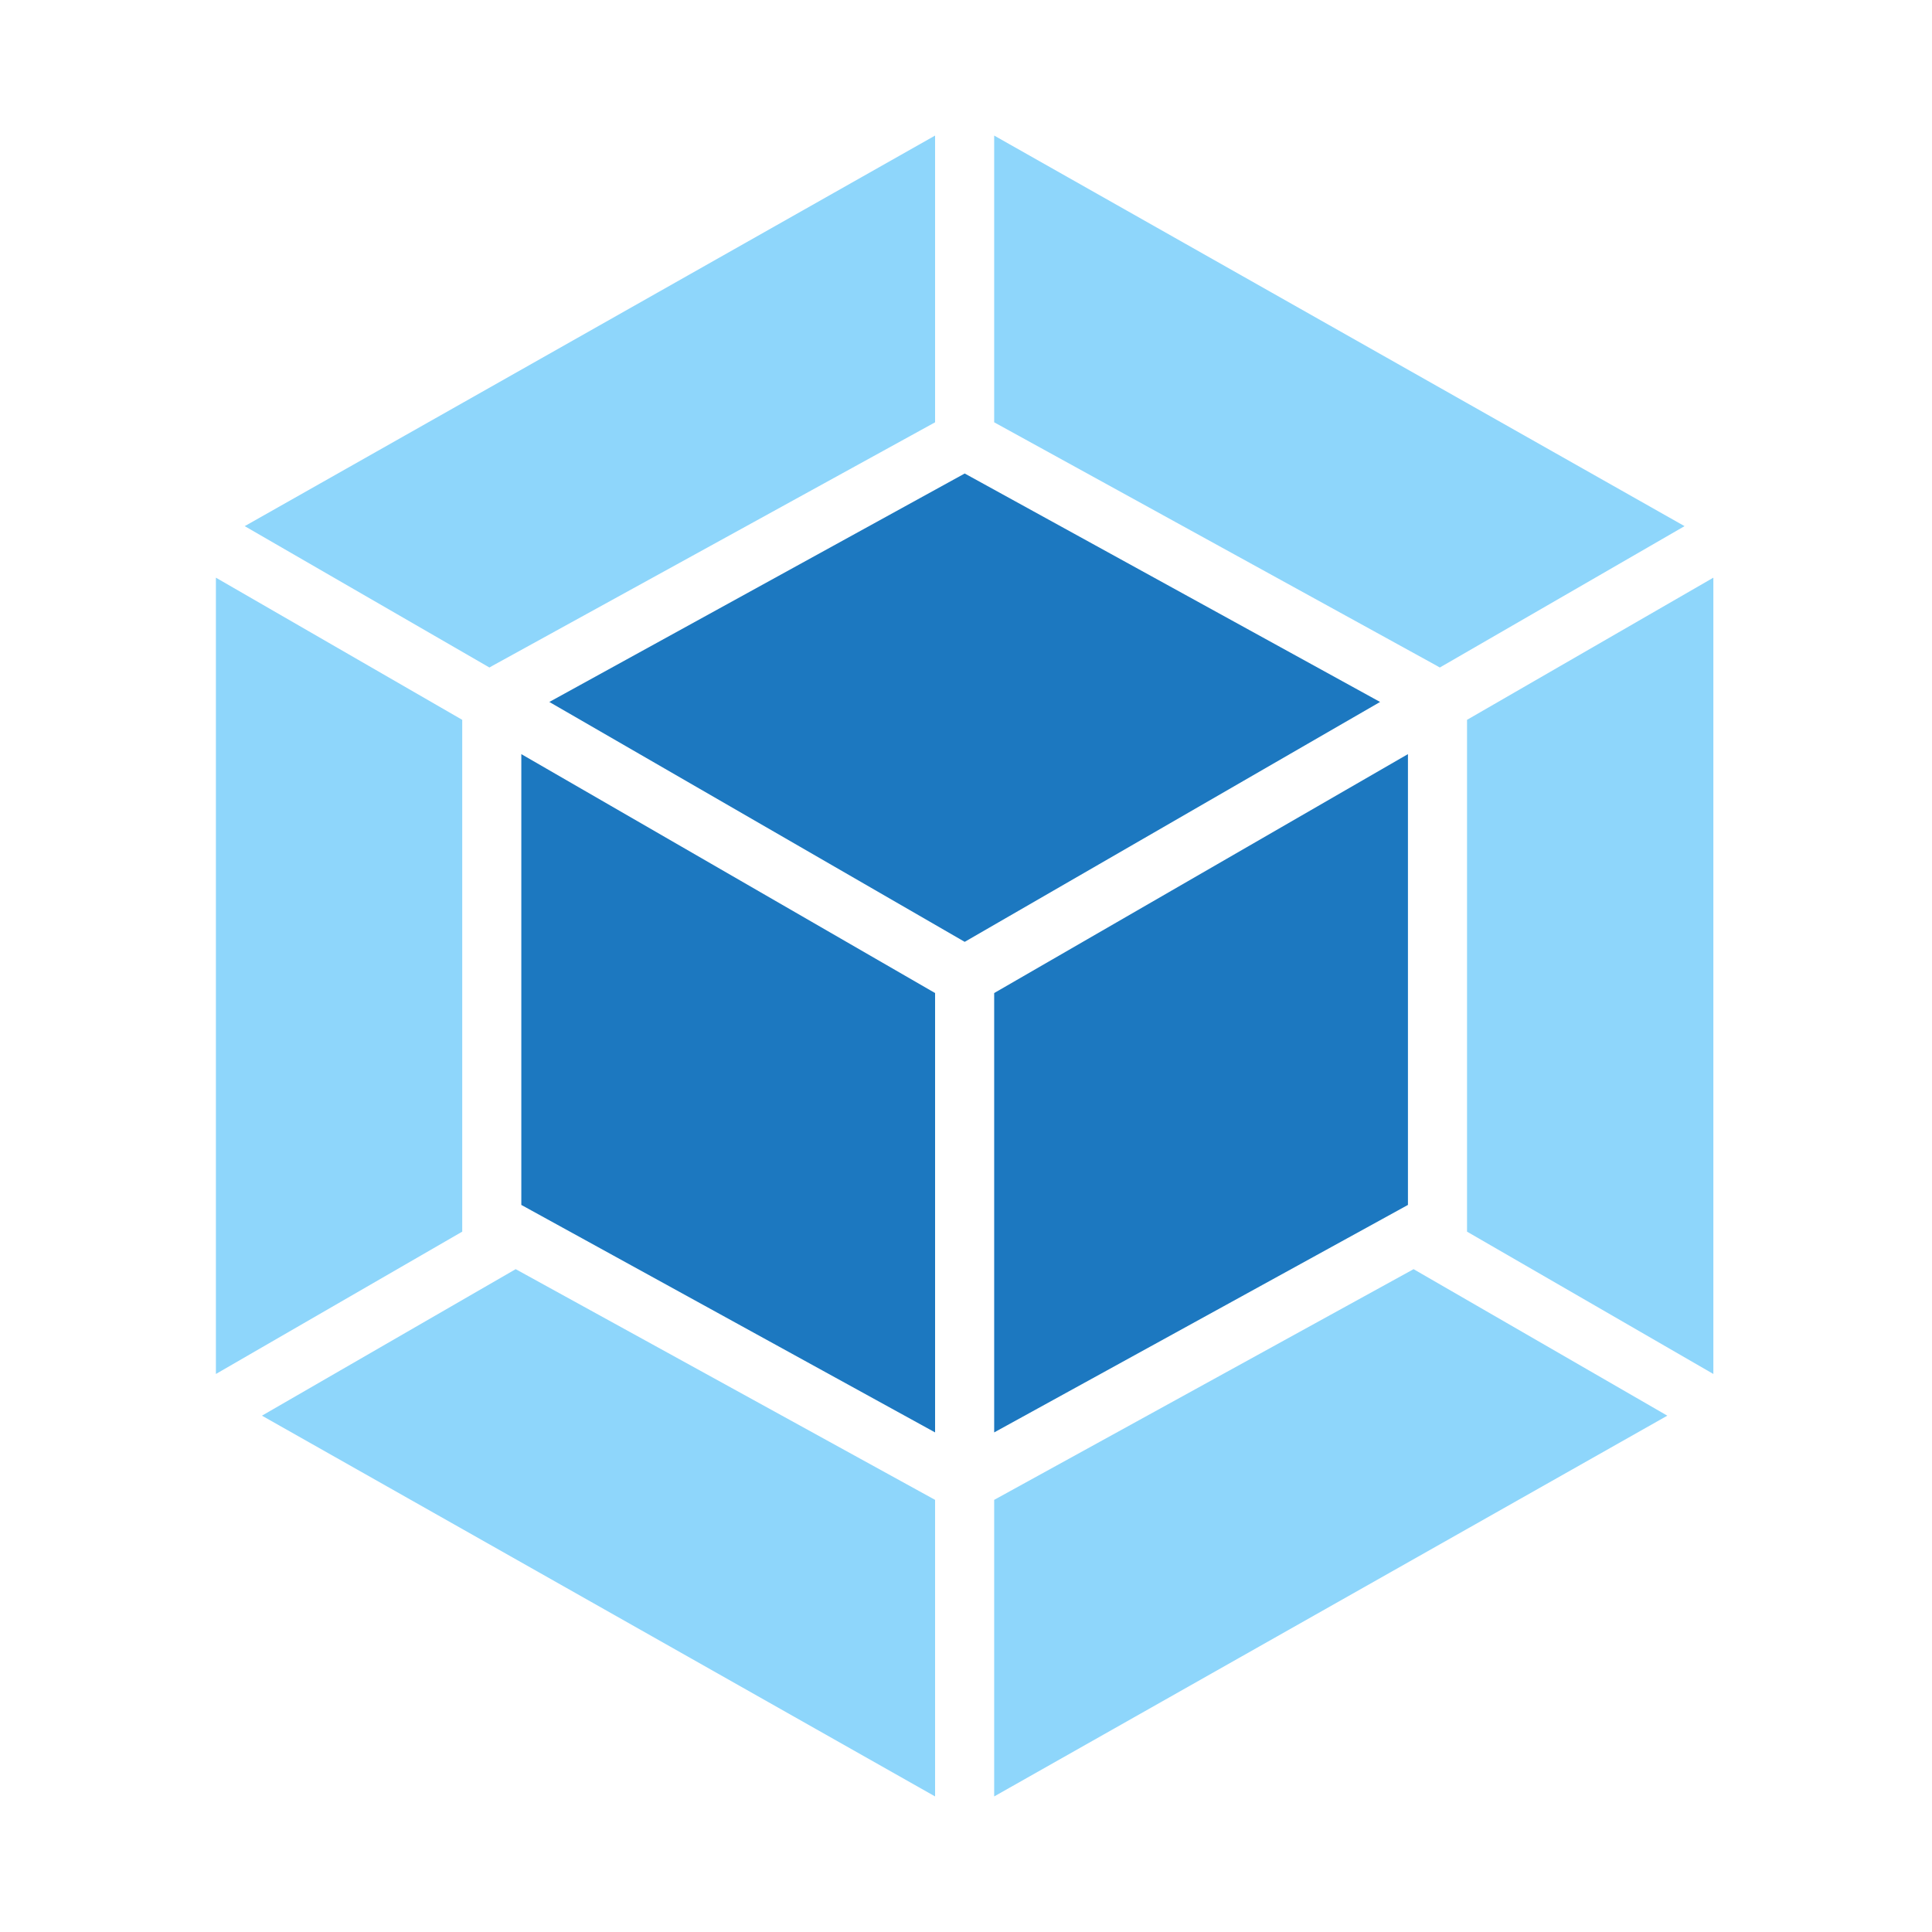
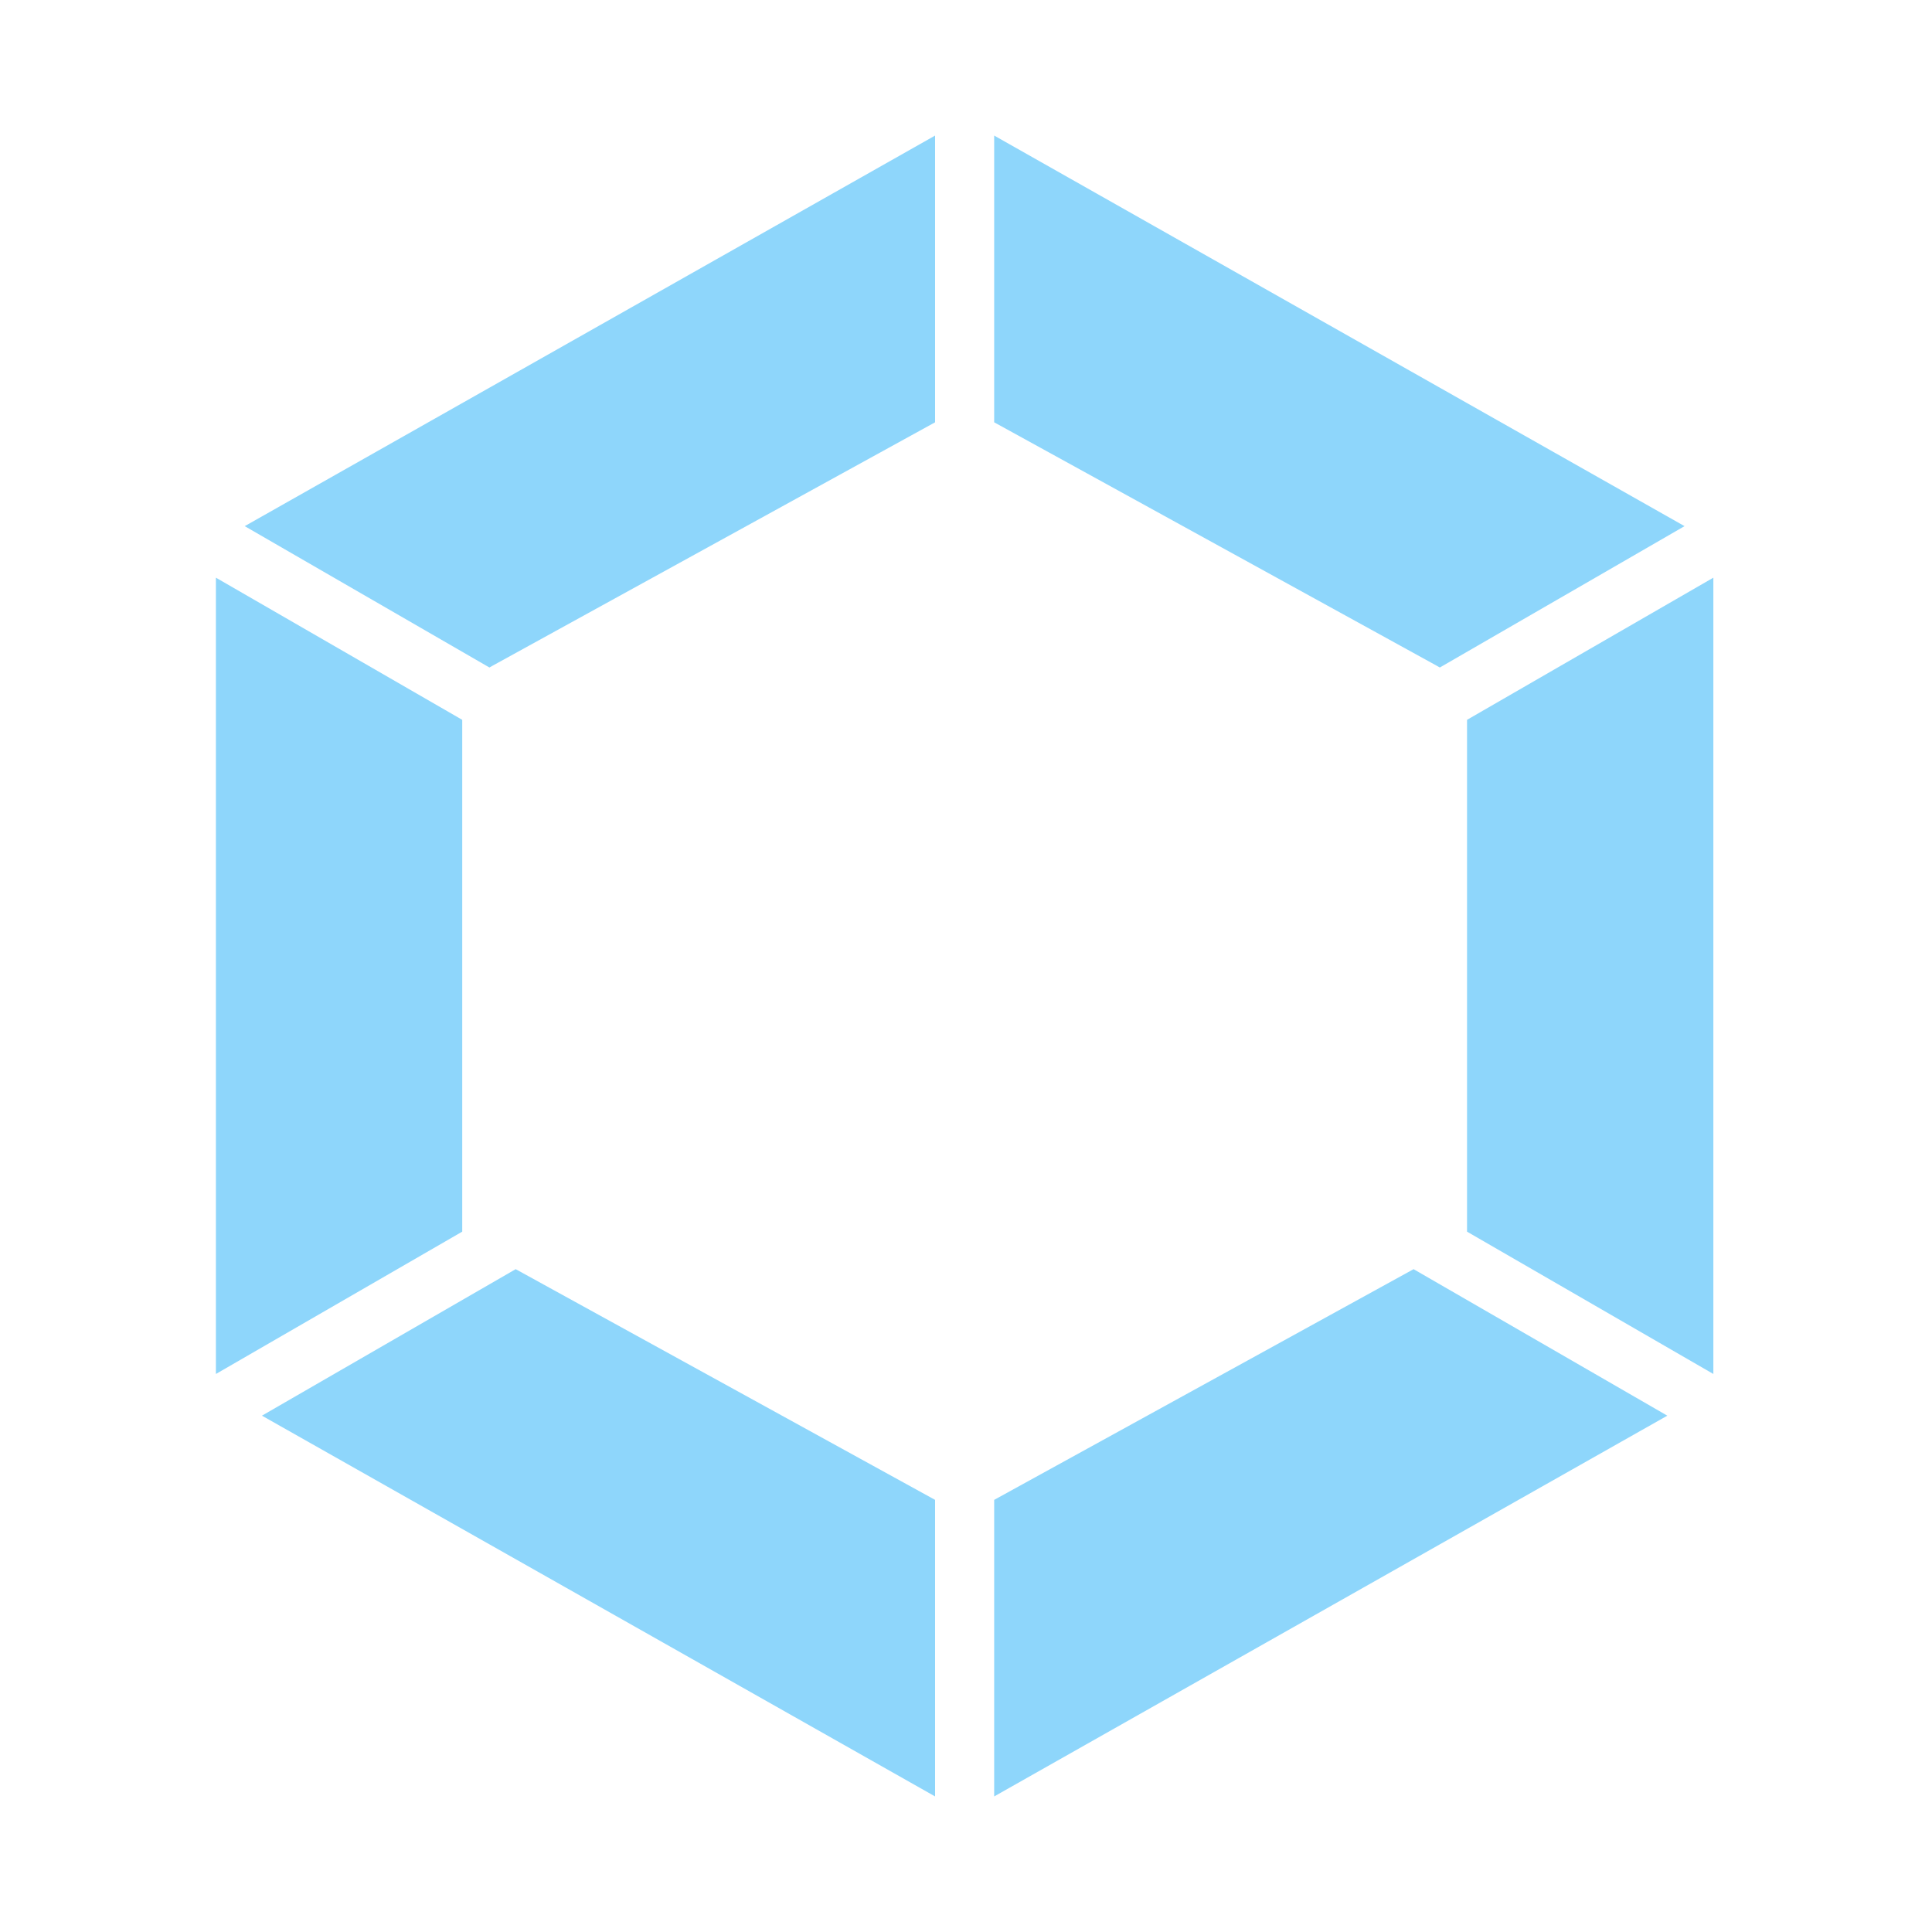
<svg xmlns="http://www.w3.org/2000/svg" viewBox="0 0 1200 1200">
  <path fill="#8ED6FB" class="st1" d="M1035.6 879.3l-418.1 236.5V931.6L878 788.3l157.6 91zm28.6-25.9V358.8l-153 88.3V765l153 88.4zm-901.5 25.9l418.1 236.5V931.6L320.3 788.3l-157.6 91zm-28.6-25.9V358.8l153 88.3V765l-153 88.4zM152 326.8L580.8 84.2v178.1L306.1 413.4l-2.1 1.2-152-87.8zm894.3 0L617.5 84.2v178.1l274.7 151.1 2.1 1.2 152-87.8z" />
-   <path fill="#1C78C0" d="M580.8 889.7l-257-141.3v-280l257 148.4v272.9zm36.7 0l257-141.3v-280l-257 148.4v272.9zm-18.3-283.6zM341.2 436l258-141.9 258 141.9-258 149-258-149z" />
</svg>
